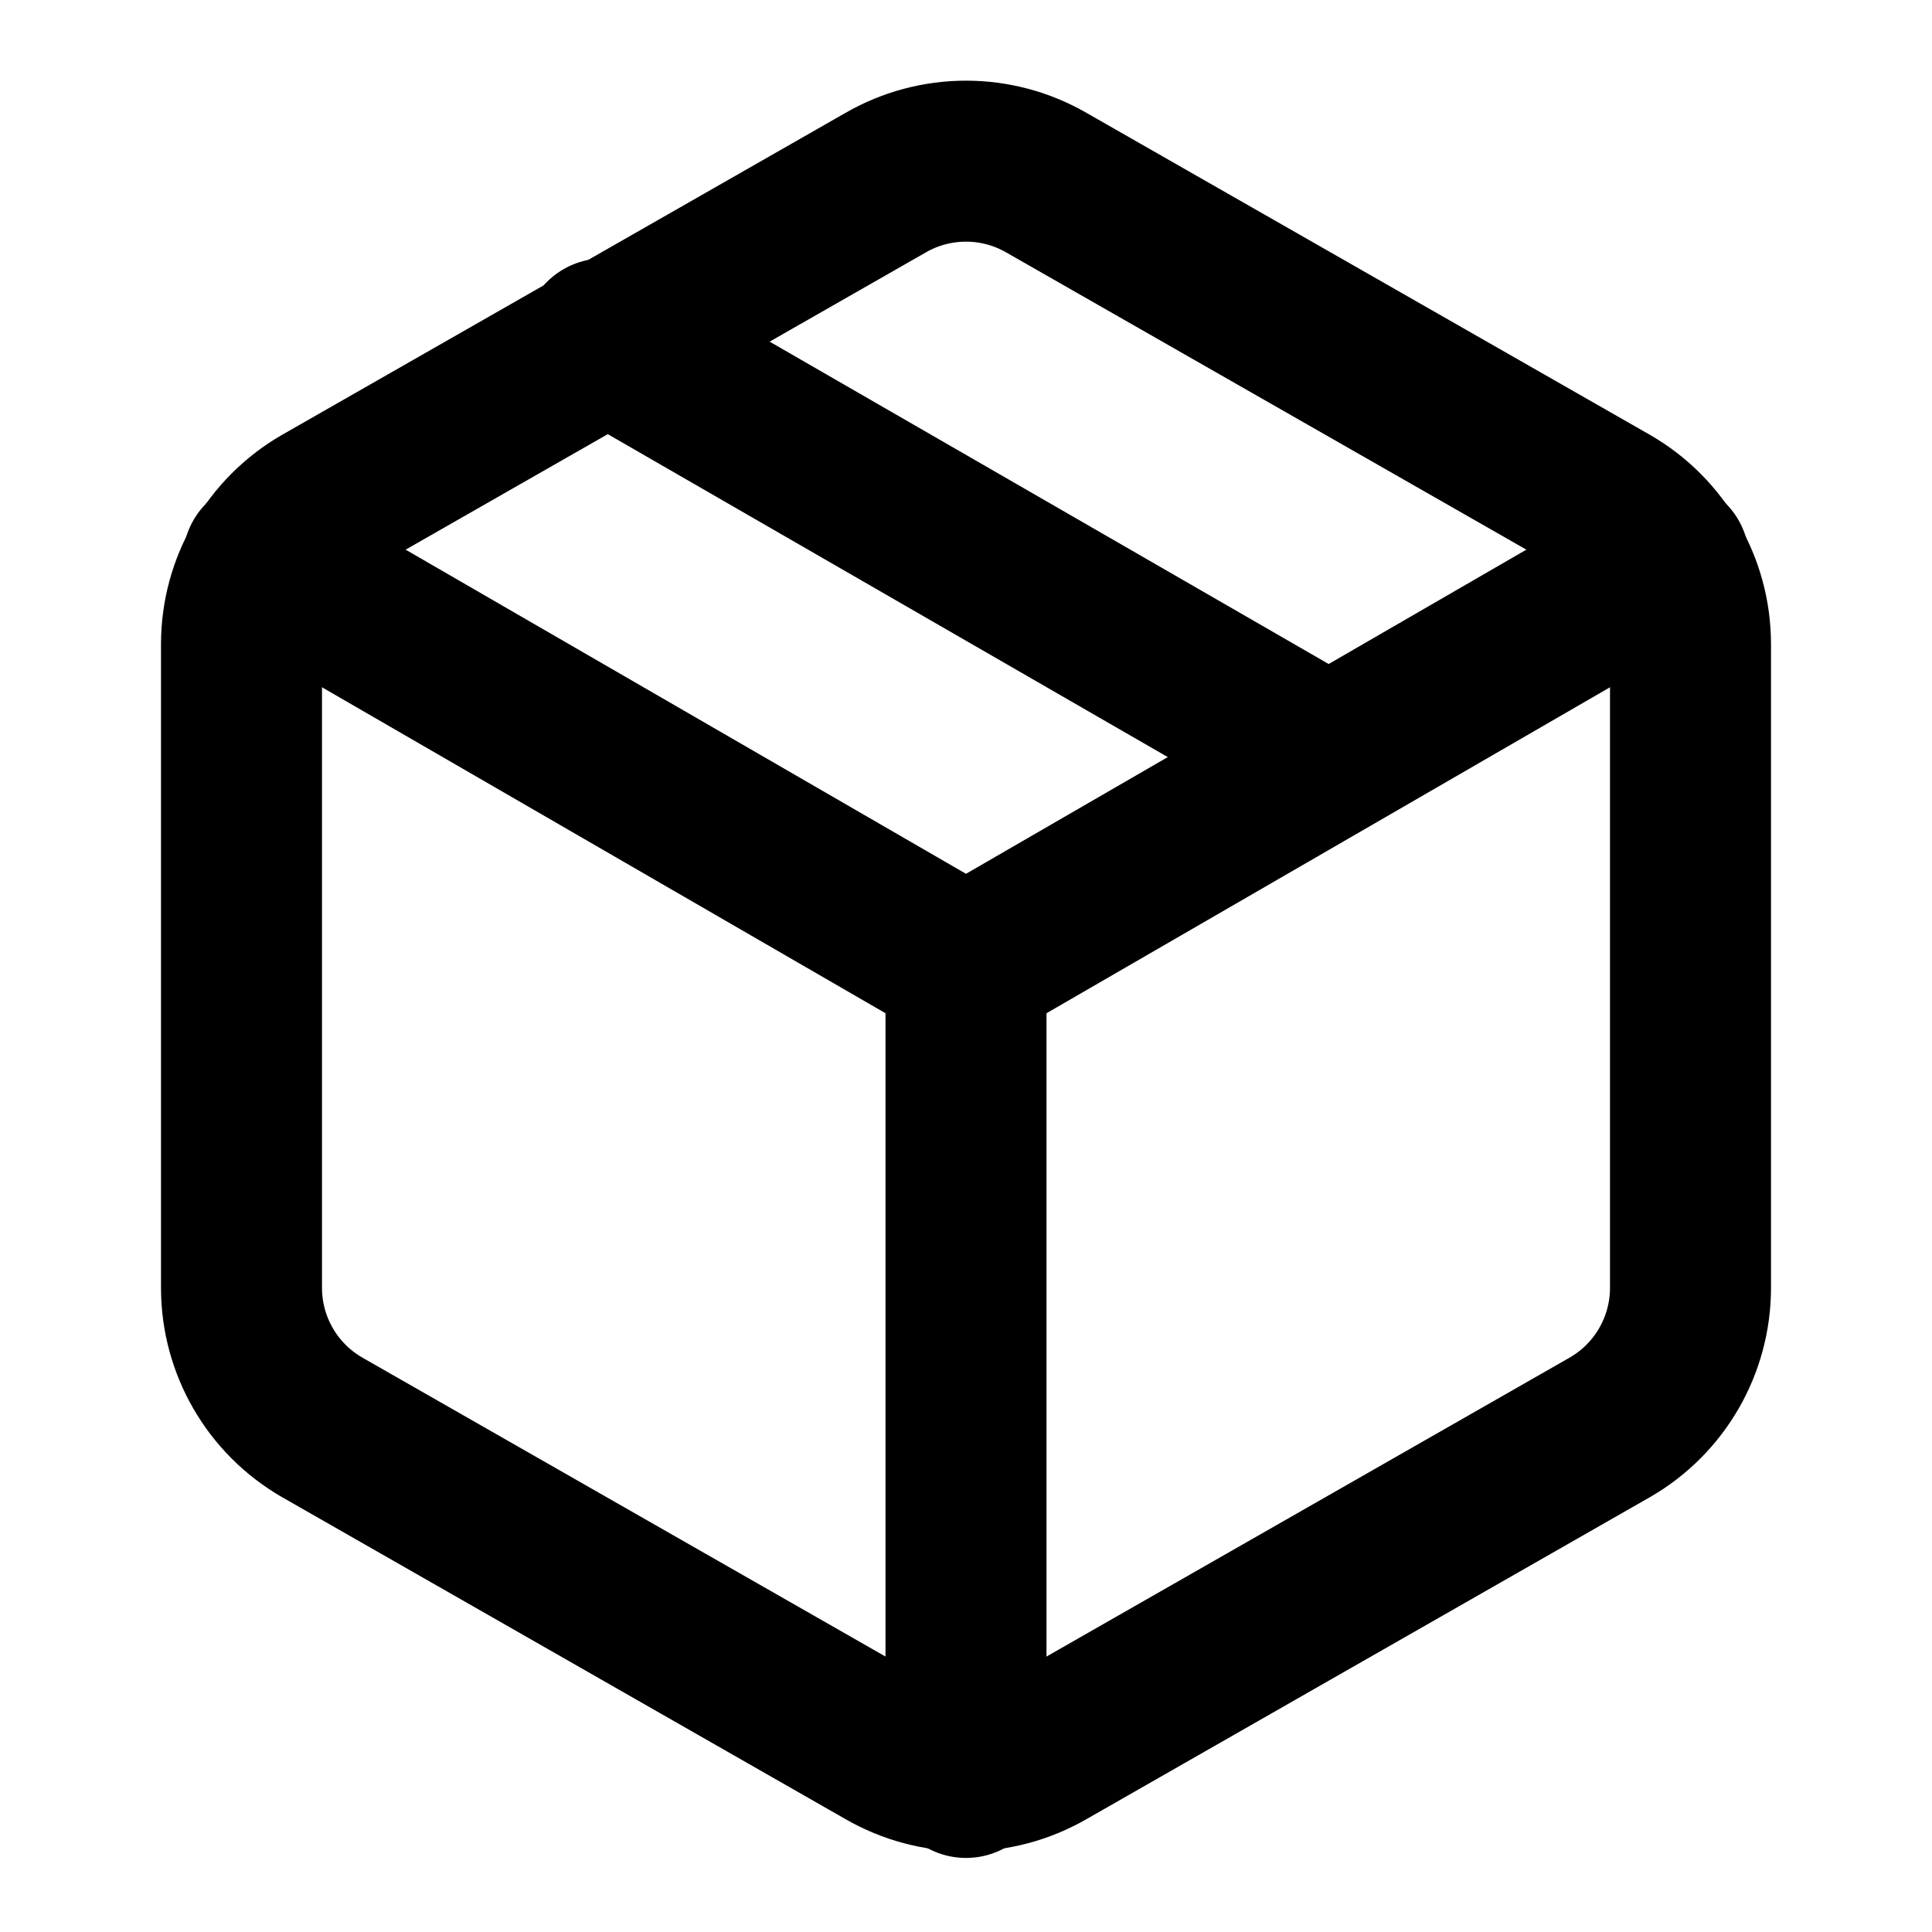
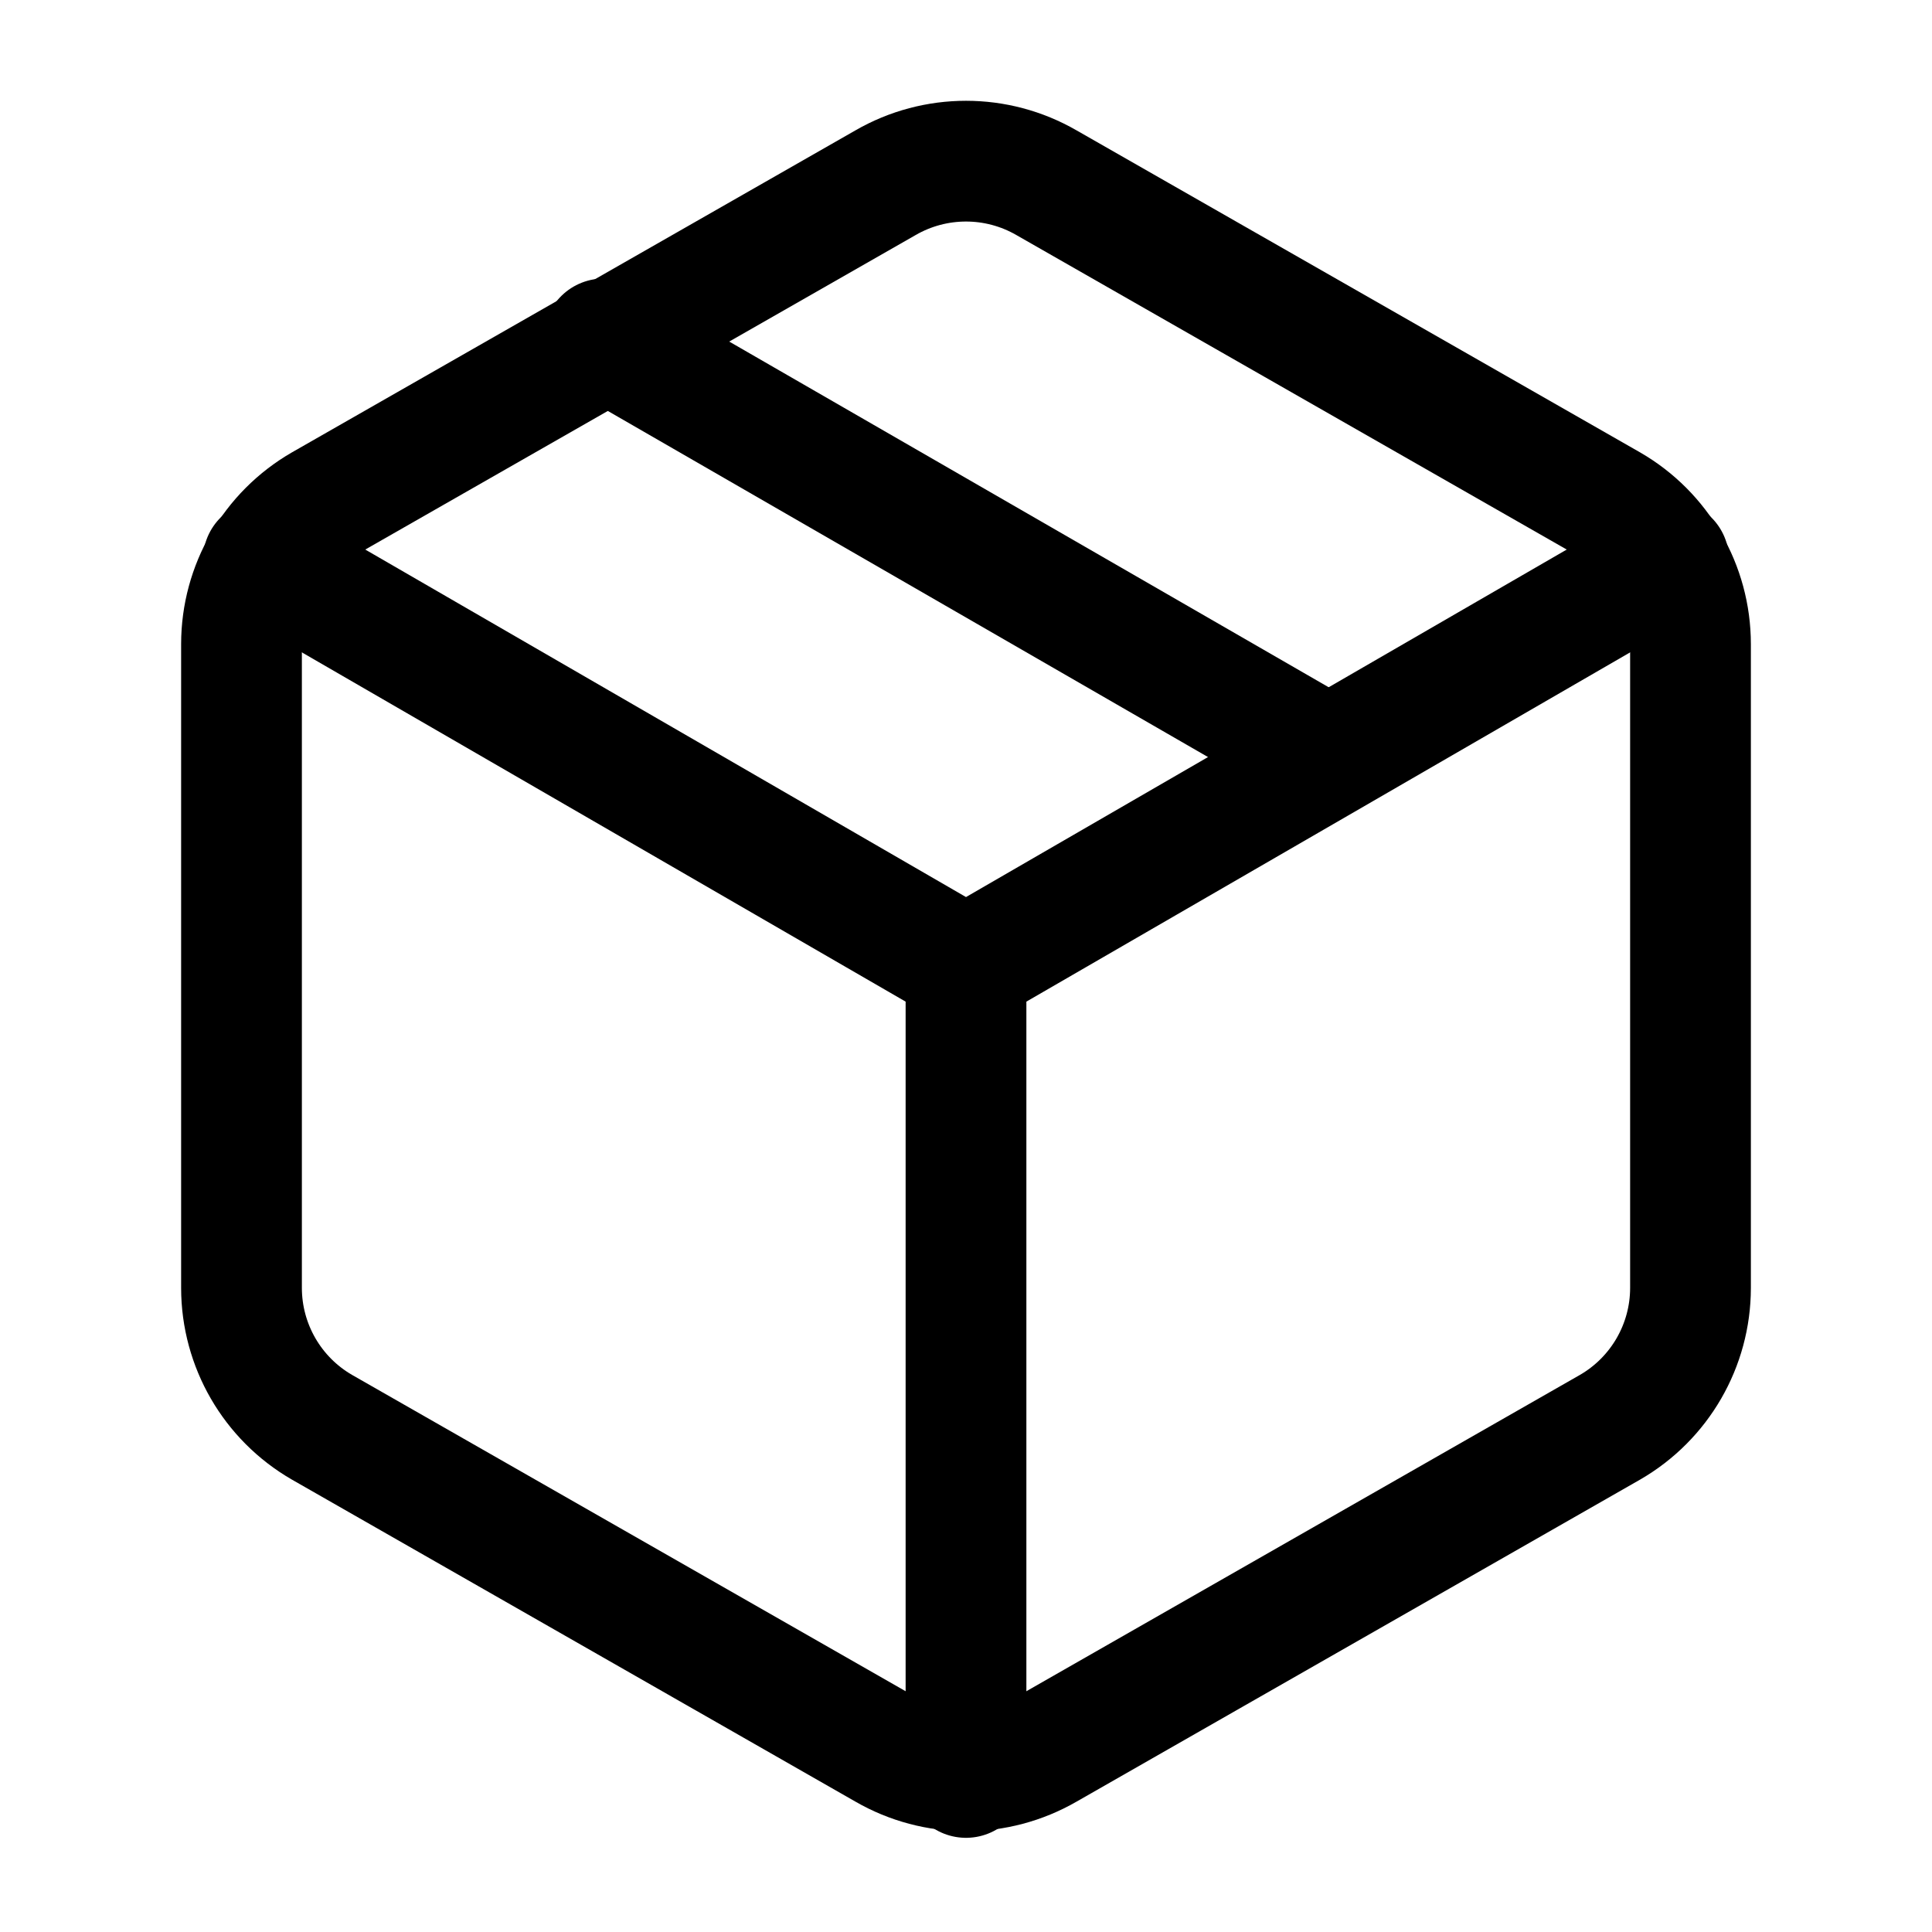
- <svg xmlns="http://www.w3.org/2000/svg" width="24" height="24" viewBox="0 0 24 24" fill="none" stroke="currentColor" stroke-width="2" stroke-linecap="round" stroke-linejoin="round" class="feather feather-package">
+ <svg xmlns="http://www.w3.org/2000/svg" width="24" height="24" viewBox="0 0 24 24" fill="none" stroke="currentColor" stroke-width="1.5" stroke-linecap="round" stroke-linejoin="round" class="feather feather-package">
  <line x1="16.5" y1="9.4" x2="7.5" y2="4.21" />
  <path d="M21 16V8a2 2 0 0 0-1-1.73l-7-4a2 2 0 0 0-2 0l-7 4A2 2 0 0 0 3 8v8a2 2 0 0 0 1 1.73l7 4a2 2 0 0 0 2 0l7-4A2 2 0 0 0 21 16z" />
  <polyline points="3.27 6.96 12 12.01 20.73 6.96" />
  <line x1="12" y1="22.08" x2="12" y2="12" />
</svg>
